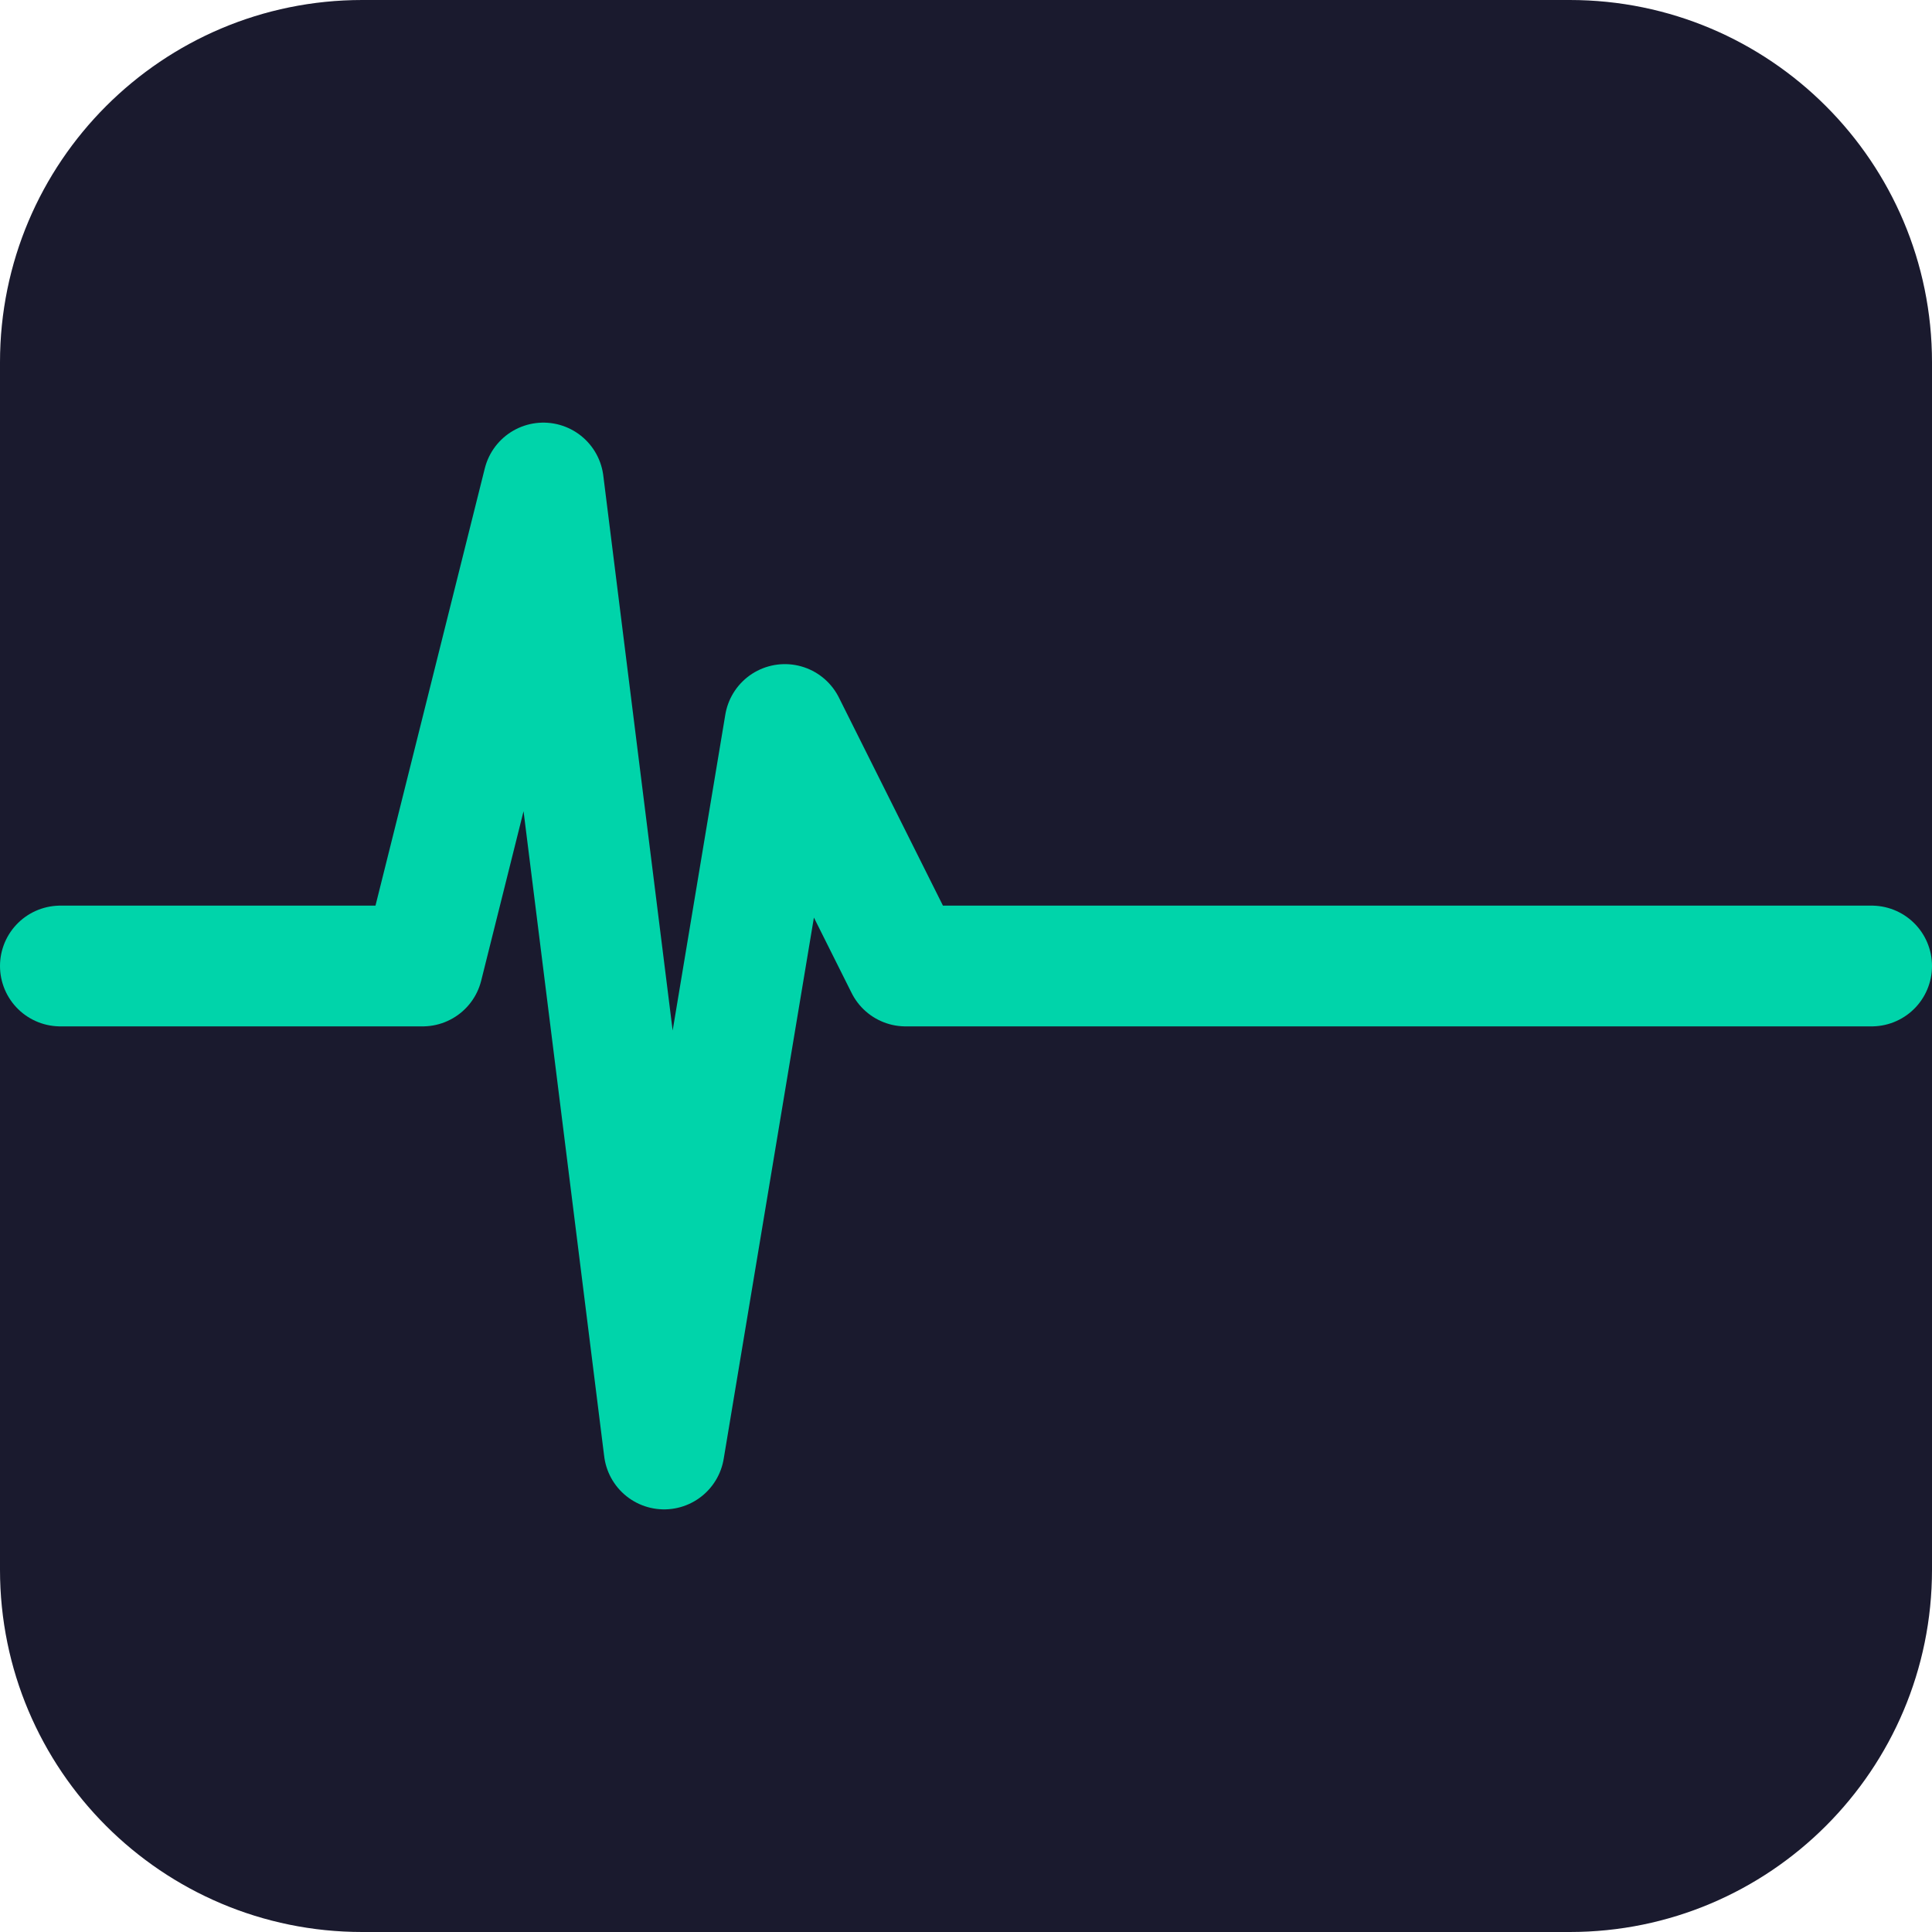
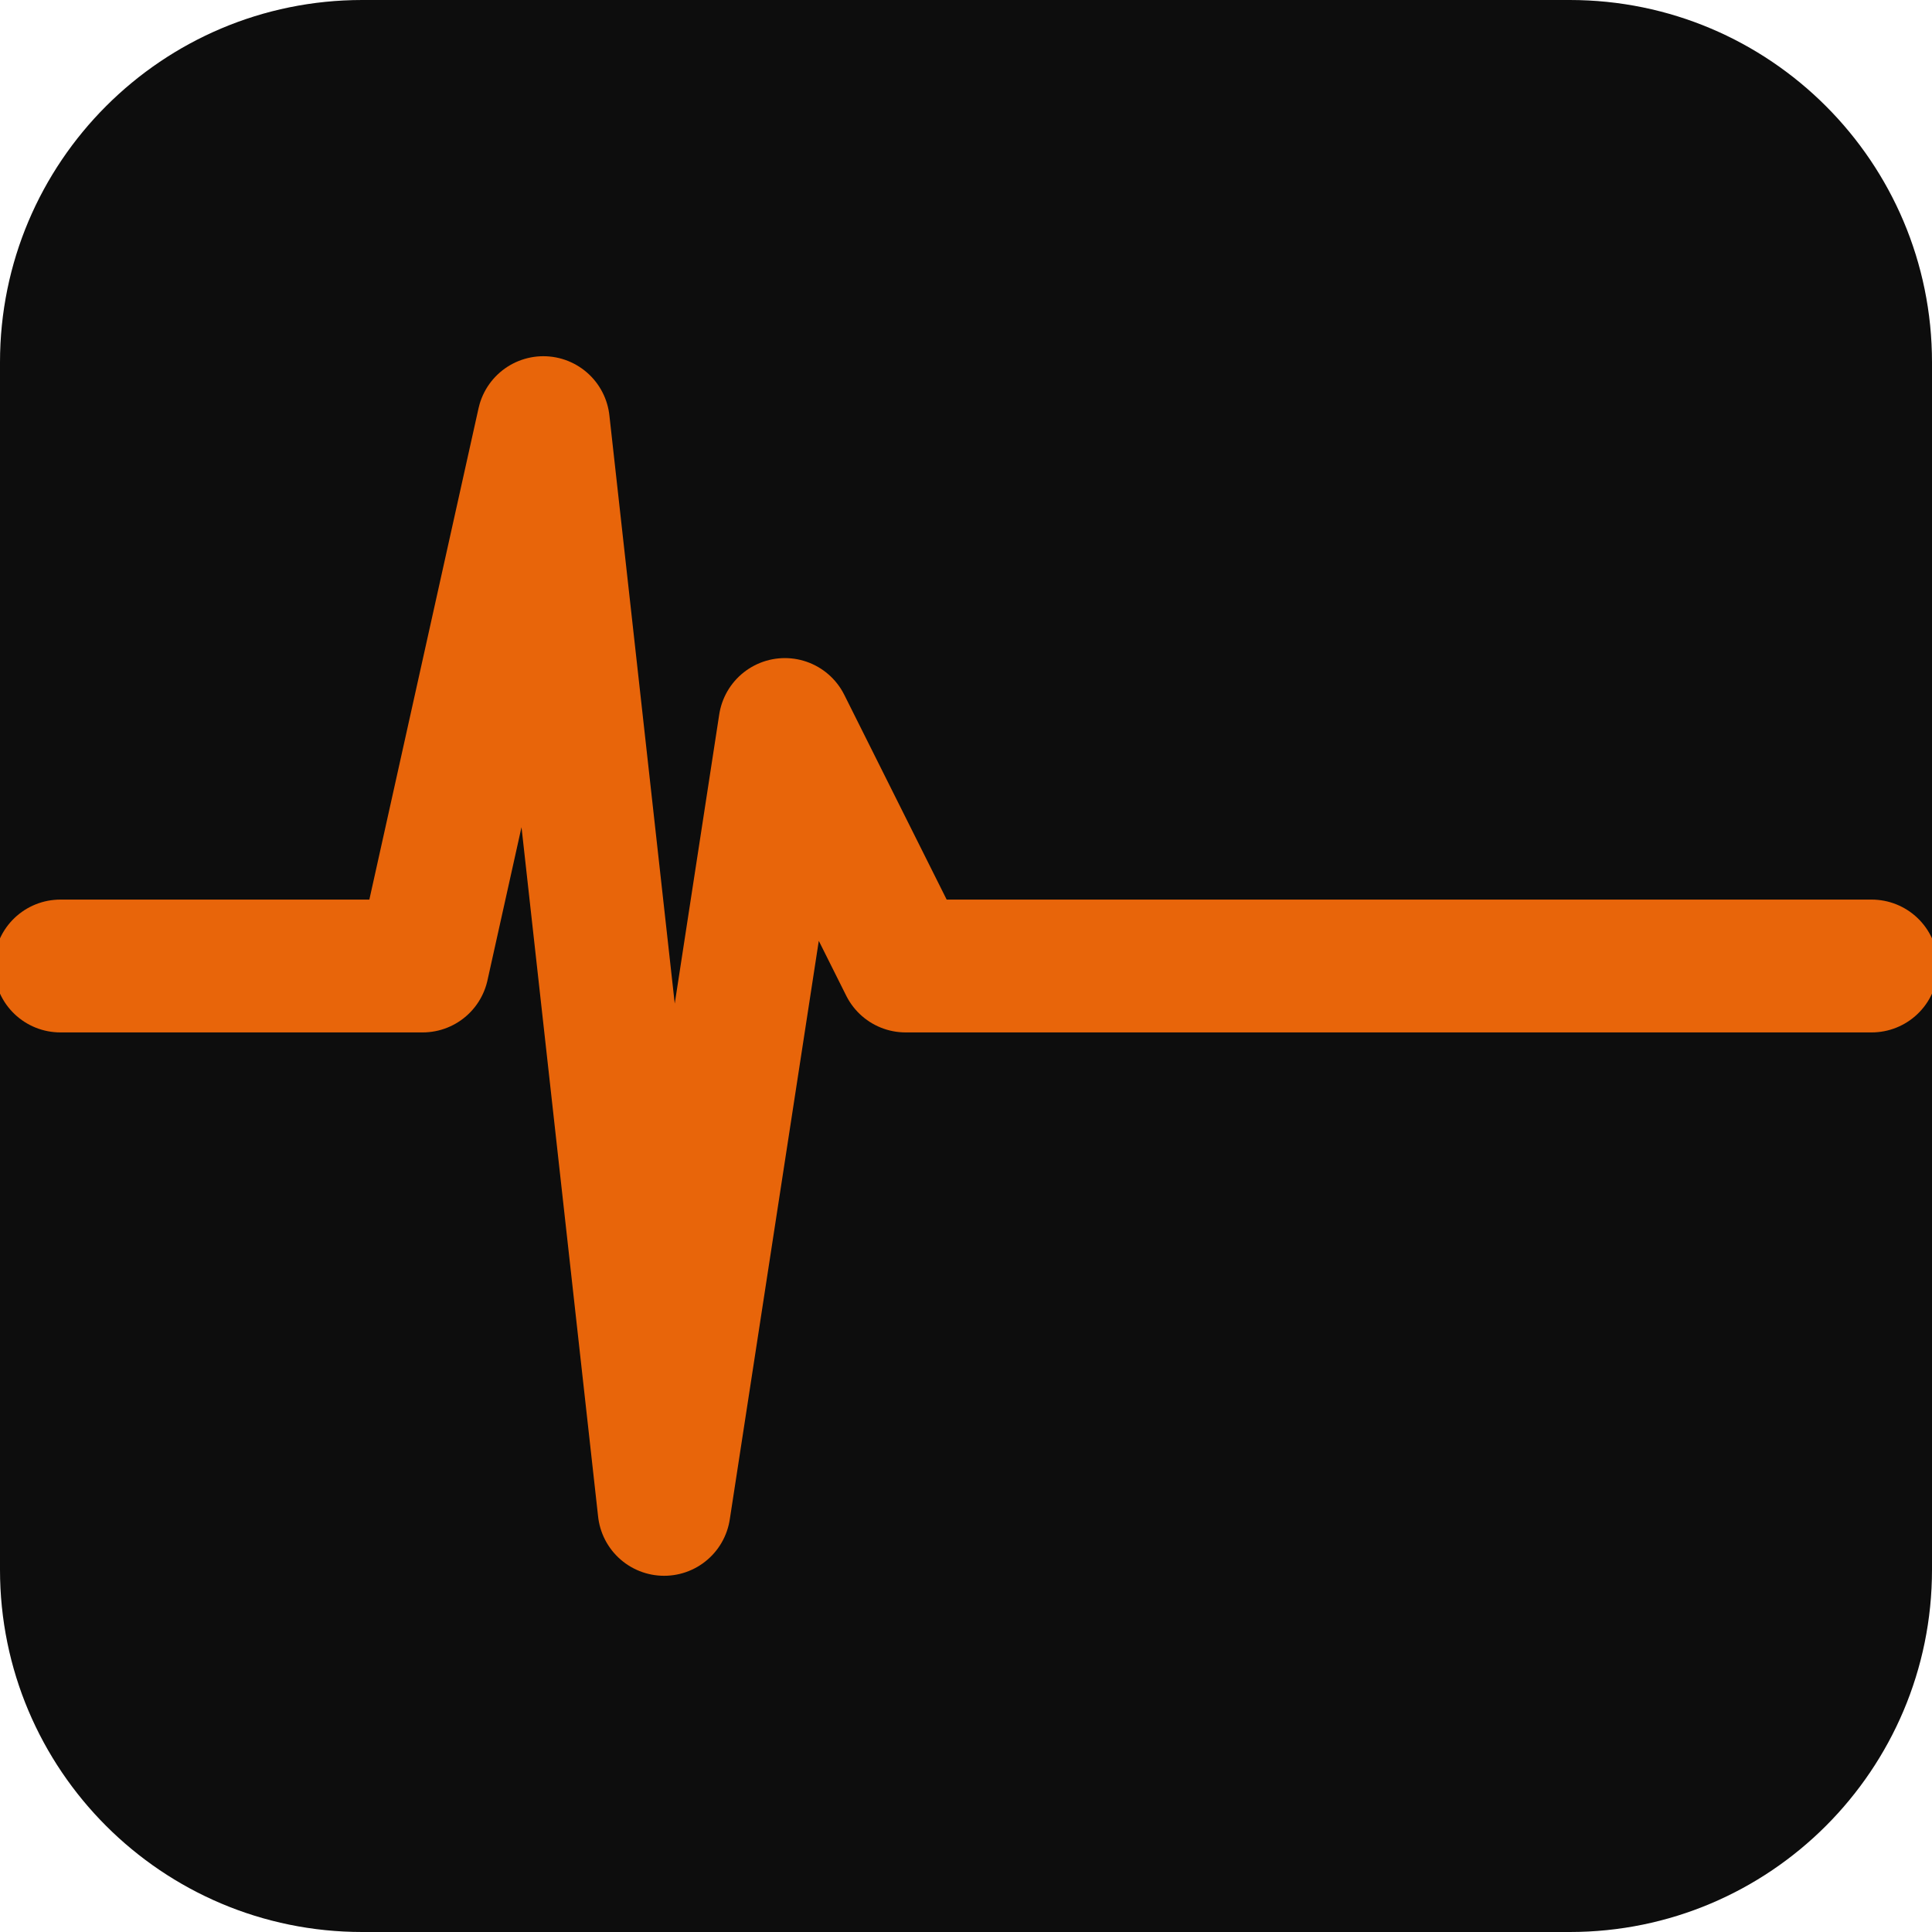
<svg xmlns="http://www.w3.org/2000/svg" viewBox="0 0 32 32">
-   <rect width="32" height="32" rx="6" fill="#1A1A2E" />
-   <polyline points="1,16 7,16 9,8 11,24 13,12 15,16 31,16" fill="none" stroke="#00D4AA" stroke-width="2" stroke-linecap="round" stroke-linejoin="round" />
+   <rect width="32" height="32" rx="6" fill="#0D0D0D" />
+   <polyline points="1,16 7,16 9,7 11,25 13,12 15,16 31,16" fill="none" stroke="#E8650A" stroke-width="2.2" stroke-linecap="round" stroke-linejoin="round" />
</svg>
